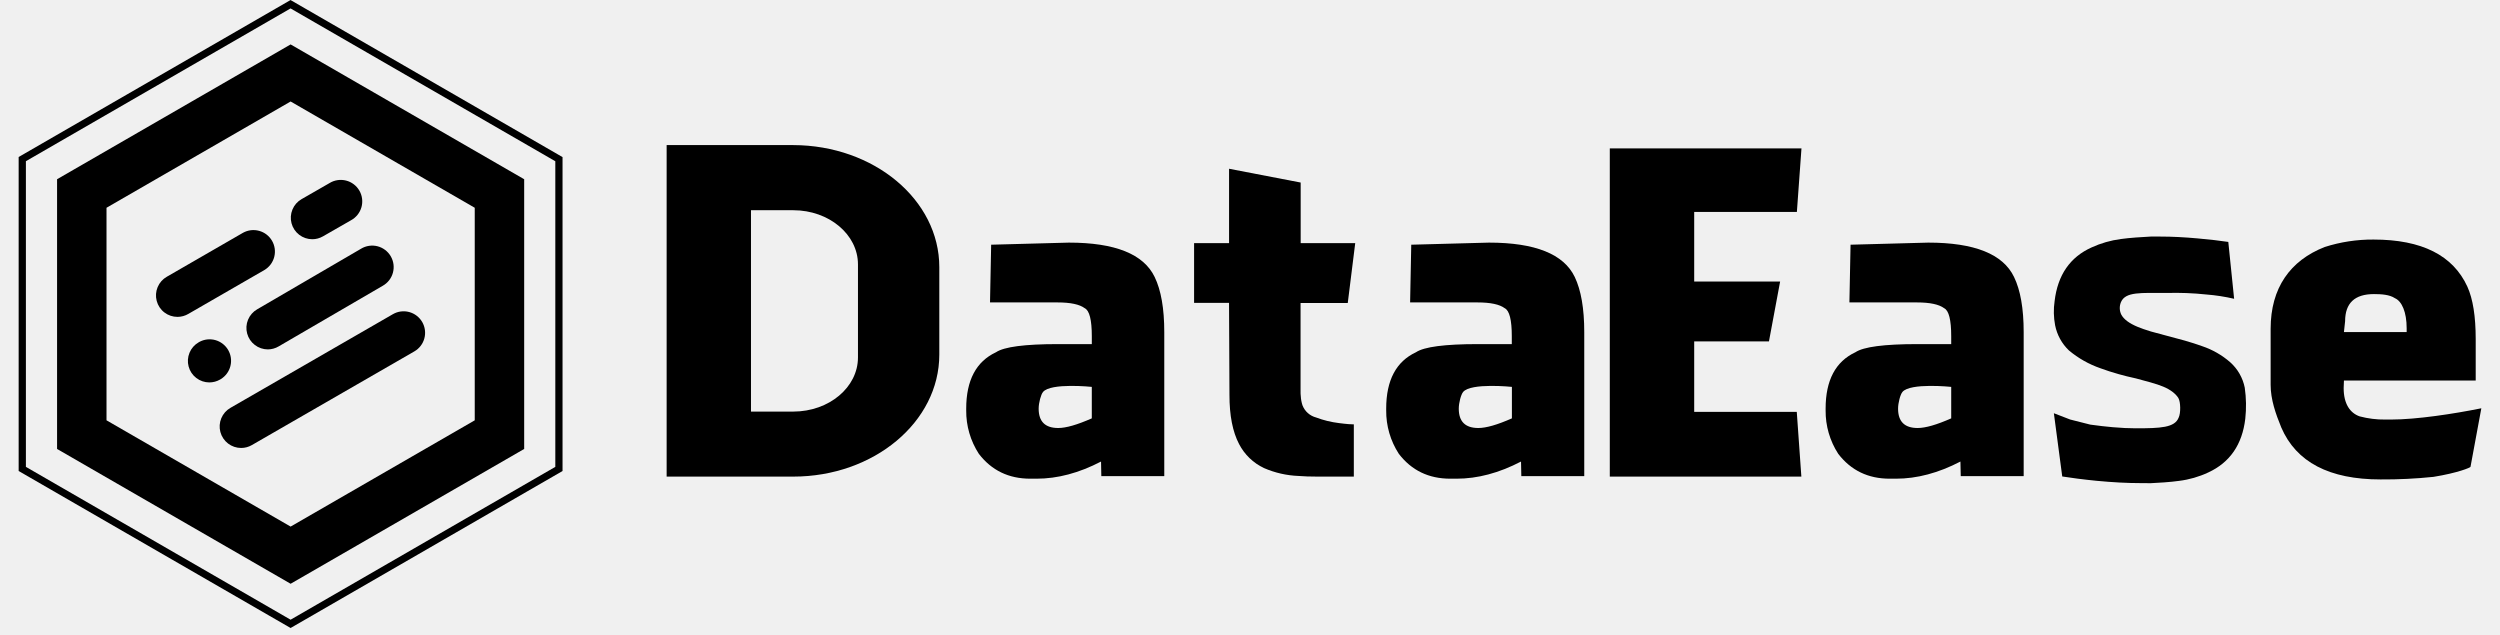
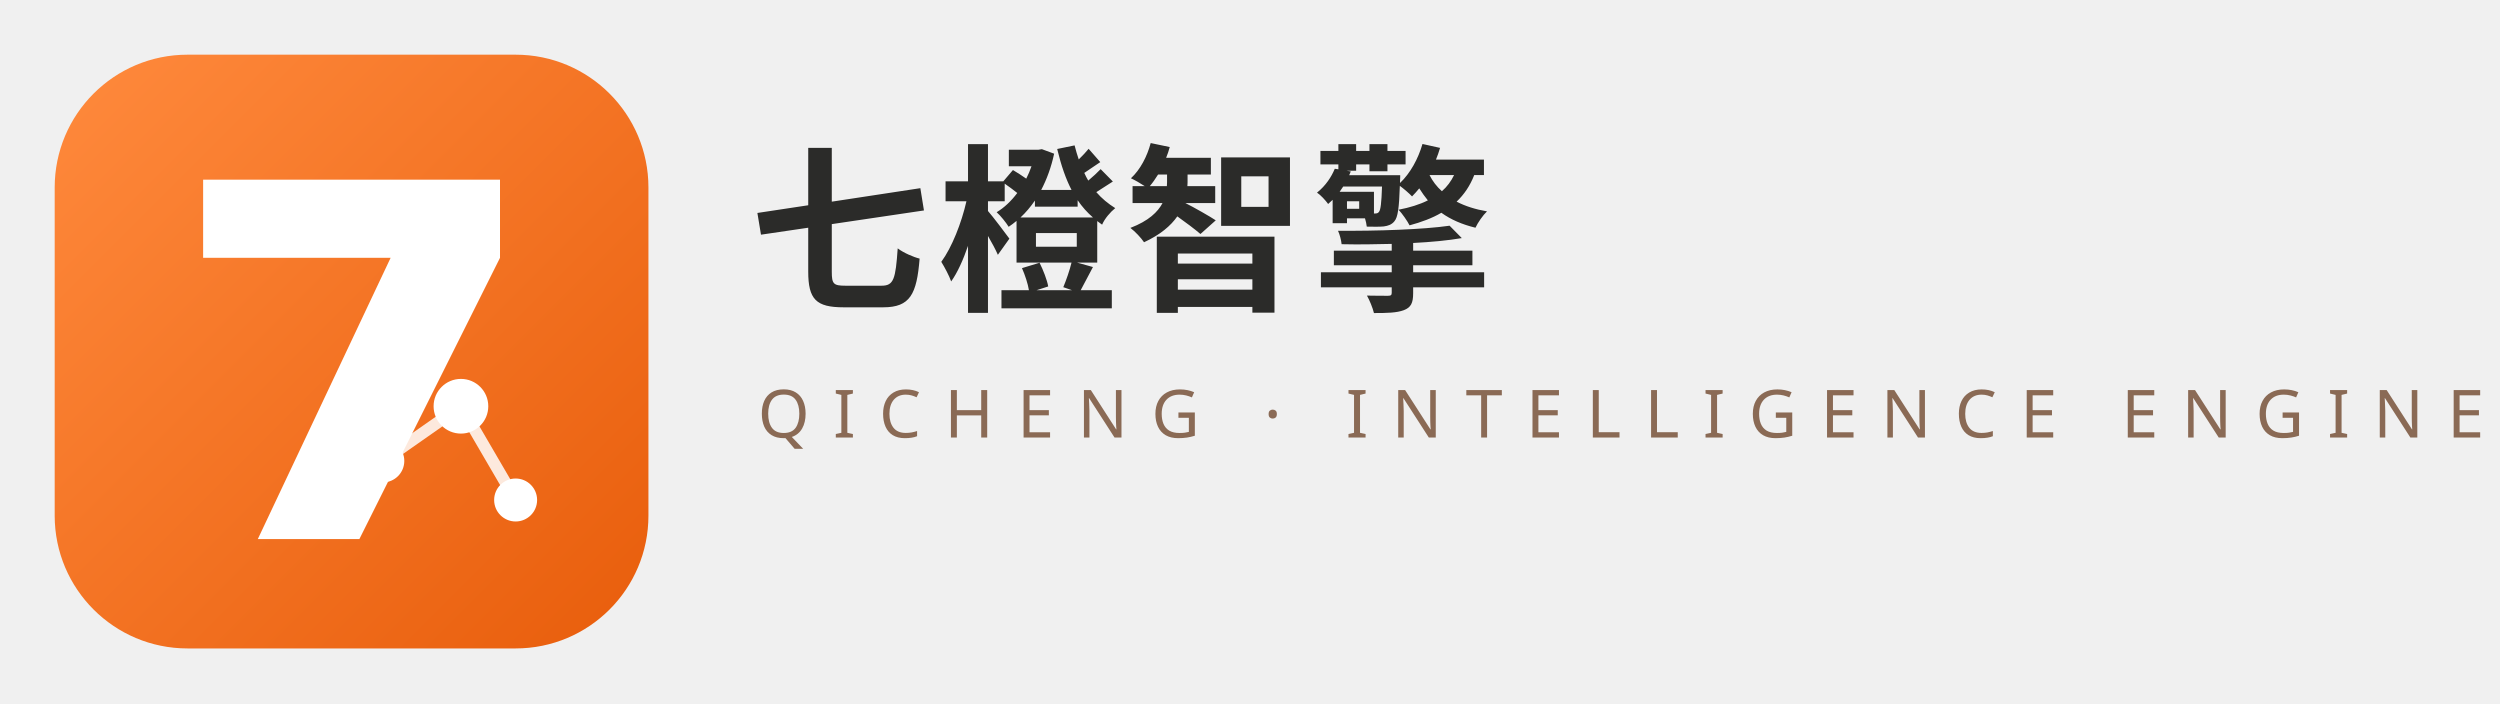
- <svg xmlns="http://www.w3.org/2000/svg" width="134" height="34" viewBox="0 0 134 34">
-   <g id="logo">
-     <path id="Vector" d="M15.576 0.453L29.765 8.643V25.024L15.576 33.216L1.388 25.024V8.64L15.576 0.45V0.453ZM15.576 0L1 8.415V25.246L15.576 33.661L30.152 25.246V8.42L15.576 0.004V0Z" />
-     <g id="Group 11">
-       <path id="Vector_2" d="M90.809 15.09H95.415L94.816 18.298H90.809V22.077H96.307L96.553 25.547H86.285V7.955H96.559L96.313 11.358H90.809V15.09Z" />
-       <path id="Vector_3" d="M62.405 17.801V25.52H59.031L59.016 24.739C57.836 25.353 56.683 25.659 55.558 25.658H55.224C54.067 25.658 53.148 25.214 52.467 24.326C52.016 23.632 51.78 22.821 51.789 21.993V21.902C51.789 20.385 52.322 19.378 53.386 18.88C53.822 18.589 54.928 18.444 56.706 18.444H58.521V18.02C58.521 17.146 58.395 16.646 58.142 16.52C57.866 16.314 57.38 16.21 56.684 16.21H53.065L53.126 13.116L57.292 13.004C59.765 13.004 61.297 13.617 61.888 14.843C62.233 15.552 62.405 16.538 62.405 17.801ZM55.908 21.007C55.793 21.143 55.672 21.588 55.672 21.906C55.672 22.596 56.022 22.941 56.721 22.941C57.142 22.941 57.741 22.768 58.52 22.424V20.737C58.52 20.737 56.327 20.508 55.908 21.007Z" />
-       <path id="Vector_4" d="M84.916 17.801V25.52H81.543L81.527 24.739C80.347 25.353 79.195 25.659 78.069 25.658H77.736C76.579 25.658 75.659 25.214 74.978 24.326C74.527 23.632 74.291 22.82 74.3 21.993V21.902C74.3 20.385 74.832 19.378 75.897 18.88C76.334 18.589 77.441 18.444 79.217 18.444H81.032V18.02C81.032 17.146 80.906 16.646 80.653 16.52C80.377 16.314 79.891 16.21 79.194 16.21H75.582L75.643 13.116L79.809 13.004C82.284 13.004 83.816 13.617 84.405 14.843C84.745 15.552 84.916 16.538 84.916 17.801ZM78.425 21.007C78.31 21.143 78.19 21.588 78.19 21.906C78.19 22.596 78.54 22.941 79.239 22.941C79.661 22.941 80.26 22.768 81.038 22.424V20.737C81.038 20.737 78.845 20.508 78.425 21.007Z" />
-       <path id="Vector_5" d="M108.469 17.801V25.52H105.096L105.079 24.739C103.899 25.353 102.746 25.659 101.621 25.658H101.288C100.131 25.658 99.212 25.214 98.53 24.326C98.079 23.632 97.844 22.82 97.853 21.993V21.902C97.853 20.385 98.385 19.378 99.451 18.88C99.887 18.589 100.994 18.444 102.771 18.444H104.585V18.02C104.585 17.146 104.459 16.646 104.207 16.52C103.931 16.314 103.444 16.21 102.747 16.21H99.128L99.19 13.116L103.356 13.004C105.83 13.004 107.362 13.617 107.951 14.843C108.296 15.552 108.469 16.538 108.469 17.801ZM101.972 21.007C101.857 21.143 101.737 21.588 101.737 21.906C101.737 22.596 102.086 22.941 102.786 22.941C103.208 22.941 103.807 22.768 104.585 22.424V20.737C104.585 20.737 102.392 20.508 101.972 21.007Z" />
-       <path id="Vector_6" d="M72.565 25.546H70.616C70.221 25.546 69.882 25.535 69.6 25.511C68.962 25.486 68.334 25.343 67.749 25.088C67.174 24.817 66.704 24.363 66.413 23.798C66.07 23.143 65.898 22.267 65.899 21.17L65.877 16.235H64.003V13.032H65.878V9.045L69.716 9.784V13.032H72.64L72.24 16.241H69.71V20.96C69.71 21.067 69.71 21.158 69.722 21.235C69.73 21.401 69.761 21.566 69.813 21.725C69.874 21.884 69.972 22.026 70.099 22.139C70.226 22.252 70.378 22.334 70.543 22.377C70.937 22.526 71.348 22.626 71.766 22.677C71.858 22.692 71.952 22.704 72.051 22.711L72.291 22.734L72.565 22.746V25.546Z" />
-       <path id="Vector_7" d="M132.698 18.176V20.395H125.635L125.62 20.798C125.62 21.644 125.957 22.134 126.476 22.317C126.924 22.436 127.386 22.494 127.849 22.488H128.158C129.531 22.488 131.536 22.179 132.977 21.888H132.999L132.419 25.022C132.419 25.061 131.745 25.348 130.433 25.56C129.491 25.658 128.544 25.704 127.597 25.698C124.852 25.698 123.079 24.771 122.279 22.918C121.979 22.186 121.706 21.419 121.706 20.623V17.625C121.706 15.429 122.755 13.966 124.601 13.24C125.447 12.969 126.331 12.834 127.219 12.84C129.806 12.84 131.483 13.683 132.253 15.369C132.55 16.027 132.698 16.963 132.698 18.176ZM128.997 17.592C128.997 16.724 128.738 16.142 128.365 15.982C128.083 15.792 127.647 15.763 127.242 15.763C126.213 15.763 125.699 16.247 125.698 17.216L125.635 17.799H128.997V17.592Z" />
-       <path id="Vector_8" fill-rule="evenodd" clip-rule="evenodd" d="M42.518 7.777H35.732V25.546H42.518C46.841 25.546 50.347 22.617 50.347 19.006V14.319C50.347 10.708 46.841 7.786 42.518 7.777ZM45.987 19.159C45.987 20.762 44.435 22.06 42.518 22.061H40.253V11.268H42.518C44.435 11.268 45.987 12.57 45.987 14.171V19.159Z" />
-       <path id="Vector_9" d="M114.735 25.895C114.015 25.895 113.226 25.853 112.367 25.77C112.037 25.737 111.698 25.7 111.35 25.655L110.536 25.539L110.087 22.149L110.961 22.486L112.038 22.759C112.466 22.819 112.867 22.865 113.246 22.898C113.697 22.937 114.105 22.957 114.471 22.957C115.801 22.957 116.57 22.925 116.777 22.381C116.892 22.155 116.886 21.539 116.759 21.332C116.631 21.125 116.358 20.891 115.945 20.722C115.768 20.65 115.544 20.572 115.276 20.498L114.489 20.284C114.143 20.207 113.831 20.134 113.557 20.053C113.203 19.953 112.88 19.849 112.587 19.74C111.969 19.527 111.396 19.203 110.895 18.784C110.515 18.421 110.256 17.95 110.154 17.434C110.073 17.007 110.064 16.57 110.127 16.139C110.292 14.74 110.954 13.781 112.112 13.261C112.608 13.034 113.135 12.883 113.675 12.812C113.914 12.779 114.185 12.752 114.489 12.729L115.276 12.68H115.807C116.406 12.68 117.071 12.713 117.8 12.779L118.688 12.869L119.437 12.967L119.749 16.015C119.256 15.9 118.755 15.823 118.25 15.784C117.548 15.71 116.842 15.683 116.137 15.703C114.745 15.703 113.929 15.627 113.684 16.193C113.639 16.301 113.617 16.417 113.62 16.533C113.623 16.65 113.652 16.765 113.704 16.869C113.838 17.117 114.13 17.334 114.581 17.521C114.769 17.599 115.007 17.682 115.294 17.769L117.105 18.256C117.453 18.356 117.764 18.456 118.039 18.556C118.592 18.742 119.102 19.035 119.542 19.419C119.942 19.777 120.214 20.254 120.319 20.78C120.398 21.332 120.408 21.892 120.347 22.447C120.182 23.832 119.52 24.791 118.361 25.325C117.867 25.556 117.339 25.708 116.798 25.775C116.559 25.808 116.288 25.836 115.984 25.857L115.279 25.899L114.735 25.895Z" />
-     </g>
-     <path id="Vector_10" d="M15.577 5.44L25.446 11.136V22.529L15.577 28.225L5.709 22.529V11.136L15.577 5.44ZM15.577 2.381L3.059 9.607V24.064L15.577 31.29L28.096 24.064V9.607L15.577 2.381Z" />
-     <path id="Vector_11" d="M9.517 16.985C9.262 16.986 9.014 16.903 8.812 16.748C8.609 16.593 8.464 16.375 8.399 16.129C8.333 15.882 8.352 15.621 8.451 15.386C8.55 15.151 8.724 14.956 8.946 14.831L13.025 12.477C13.289 12.33 13.6 12.293 13.892 12.374C14.183 12.454 14.431 12.646 14.582 12.908C14.733 13.169 14.775 13.48 14.699 13.773C14.623 14.065 14.435 14.316 14.176 14.471L10.096 16.825C9.921 16.928 9.721 16.984 9.517 16.985Z" />
-     <path id="Vector_12" d="M16.738 12.823C16.485 12.822 16.238 12.739 16.037 12.585C15.836 12.43 15.692 12.214 15.626 11.969C15.561 11.725 15.578 11.465 15.675 11.231C15.771 10.997 15.943 10.801 16.162 10.675L17.661 9.814C17.792 9.733 17.938 9.679 18.091 9.656C18.243 9.633 18.398 9.64 18.548 9.678C18.697 9.715 18.837 9.783 18.96 9.876C19.083 9.969 19.186 10.085 19.263 10.219C19.34 10.352 19.39 10.5 19.408 10.653C19.427 10.806 19.415 10.961 19.373 11.109C19.331 11.257 19.259 11.395 19.163 11.515C19.066 11.635 18.947 11.735 18.811 11.808L17.312 12.668C17.137 12.769 16.939 12.823 16.738 12.823Z" />
-     <path id="Vector_13" d="M11.223 20.498C10.969 20.498 10.723 20.415 10.521 20.26C10.32 20.106 10.175 19.89 10.11 19.645C10.044 19.4 10.061 19.141 10.158 18.907C10.255 18.672 10.426 18.477 10.646 18.35L10.685 18.327C10.948 18.184 11.257 18.149 11.546 18.23C11.835 18.312 12.081 18.503 12.231 18.762C12.381 19.022 12.424 19.33 12.35 19.621C12.277 19.912 12.093 20.162 11.837 20.319L11.798 20.342C11.624 20.444 11.425 20.497 11.223 20.498Z" />
-     <path id="Vector_14" d="M14.36 18.728C14.107 18.728 13.86 18.645 13.659 18.491C13.458 18.337 13.313 18.122 13.247 17.877C13.181 17.633 13.197 17.373 13.294 17.139C13.39 16.905 13.561 16.709 13.78 16.581L19.352 13.332C19.482 13.252 19.628 13.2 19.779 13.177C19.93 13.154 20.084 13.162 20.233 13.199C20.381 13.237 20.52 13.304 20.642 13.396C20.765 13.488 20.867 13.604 20.944 13.736C21.021 13.868 21.071 14.014 21.091 14.166C21.111 14.318 21.1 14.472 21.06 14.619C21.02 14.767 20.95 14.905 20.856 15.025C20.761 15.146 20.644 15.246 20.51 15.321L14.938 18.566C14.763 18.67 14.564 18.726 14.36 18.728Z" />
-     <path id="Vector_15" d="M12.924 24.011C12.671 24.011 12.425 23.927 12.224 23.773C12.023 23.618 11.878 23.402 11.813 23.157C11.747 22.913 11.764 22.653 11.861 22.419C11.958 22.185 12.129 21.989 12.349 21.863L21.059 16.84C21.324 16.687 21.638 16.646 21.933 16.725C22.228 16.805 22.479 16.998 22.632 17.262C22.784 17.527 22.825 17.841 22.746 18.136C22.667 18.431 22.474 18.682 22.209 18.835L13.5 23.856C13.325 23.958 13.127 24.011 12.924 24.011Z" />
+ <svg xmlns="http://www.w3.org/2000/svg" width="640" height="180" viewBox="0 0 640 180" role="img">
+   <defs>
+     <linearGradient id="orangeGrad" x1="0%" y1="0%" x2="100%" y2="100%">
+       <stop offset="0%" stop-color="#FF8A3D" />
+       <stop offset="100%" stop-color="#E85D0B" />
+     </linearGradient>
+   </defs>
+   <rect x="14" y="14" width="152" height="152" rx="34" fill="url(#orangeGrad)" />
+   <g fill="#FFFFFF">
+     <path d="M52 46 H128 L128 66 L92 138 H66 L100 66 H52 Z" />
+     <circle cx="118" cy="104" r="7" />
+     <circle cx="98" cy="118" r="5.5" />
+     <circle cx="132" cy="128" r="5.5" />
+   </g>
+   <path d="M118 104 L98 118 M118 104 L132 128" stroke="#FFFFFF" stroke-width="3" stroke-linecap="round" fill="none" opacity="0.85" />
+   <g fill="#2B2B29" font-family="'PingFang SC','Microsoft YaHei','Noto Sans SC',sans-serif">
+     <text x="192" y="76" font-size="46" font-weight="700" letter-spacing="2">七橙智擎</text>
+     <text x="194" y="112" font-size="17" font-weight="400" fill="#8A6A55" letter-spacing="6">QICHENG · INTELLIGENCE ENGINE</text>
  </g>
</svg>
